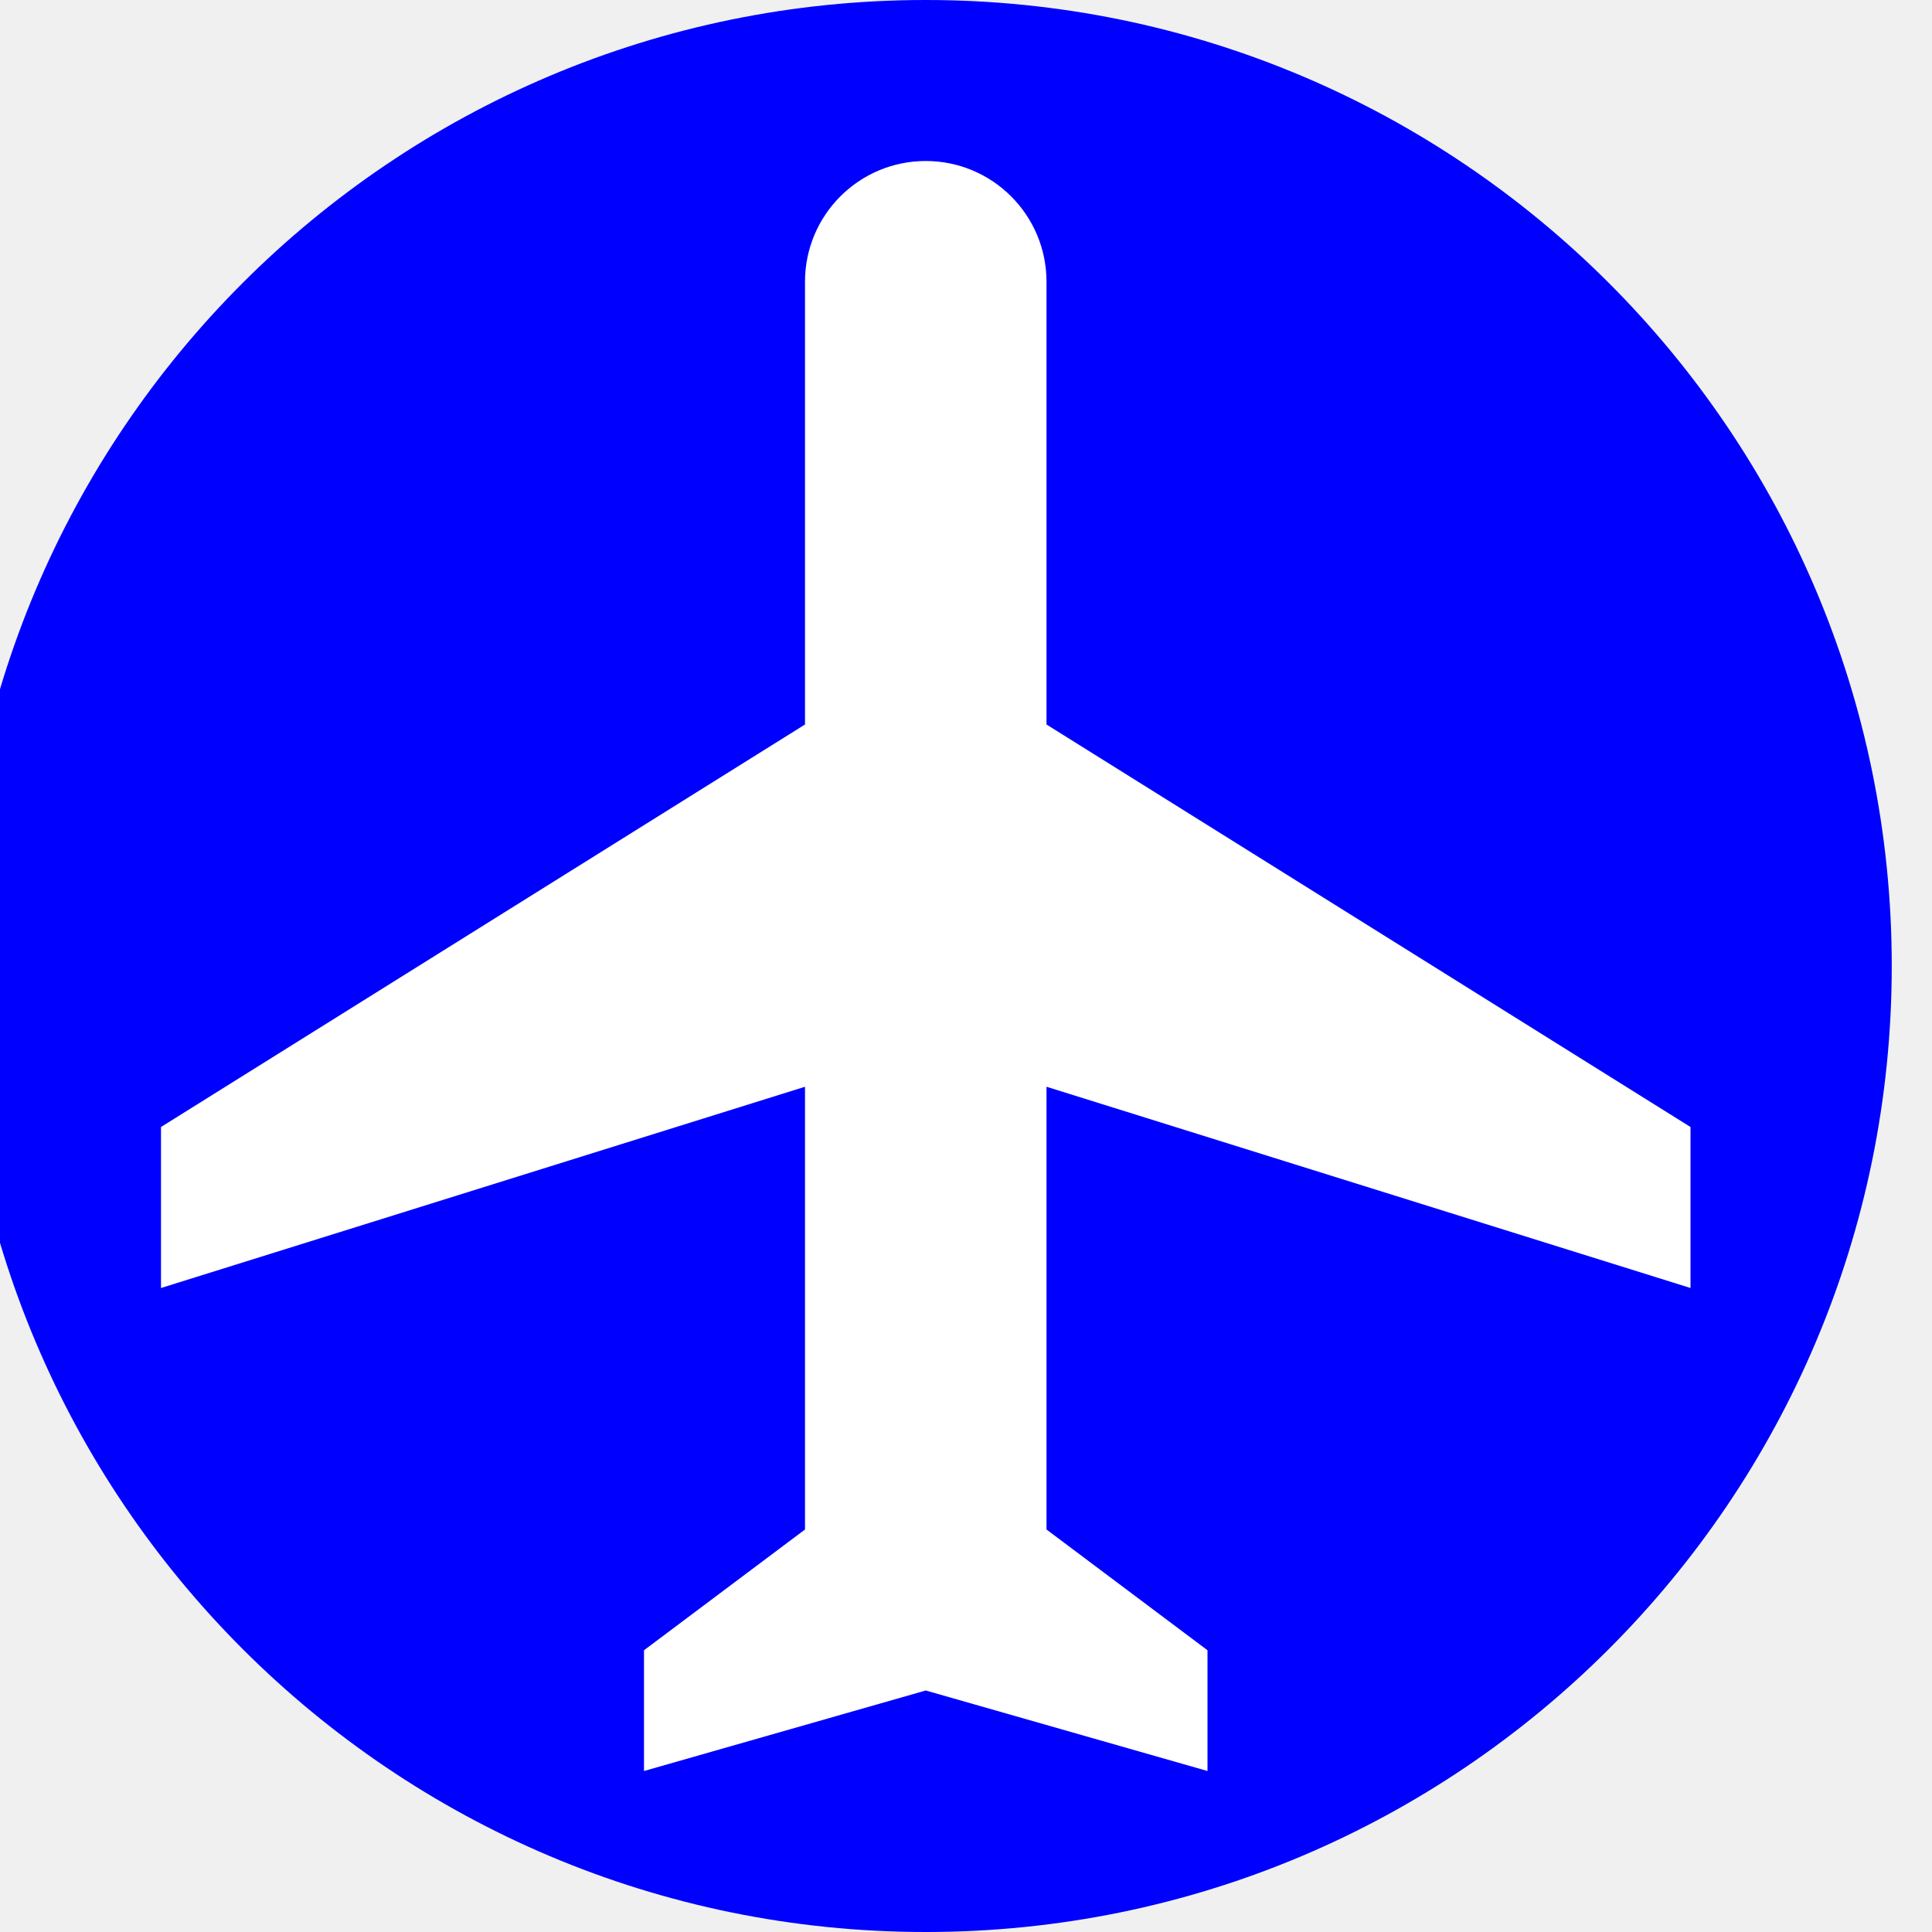
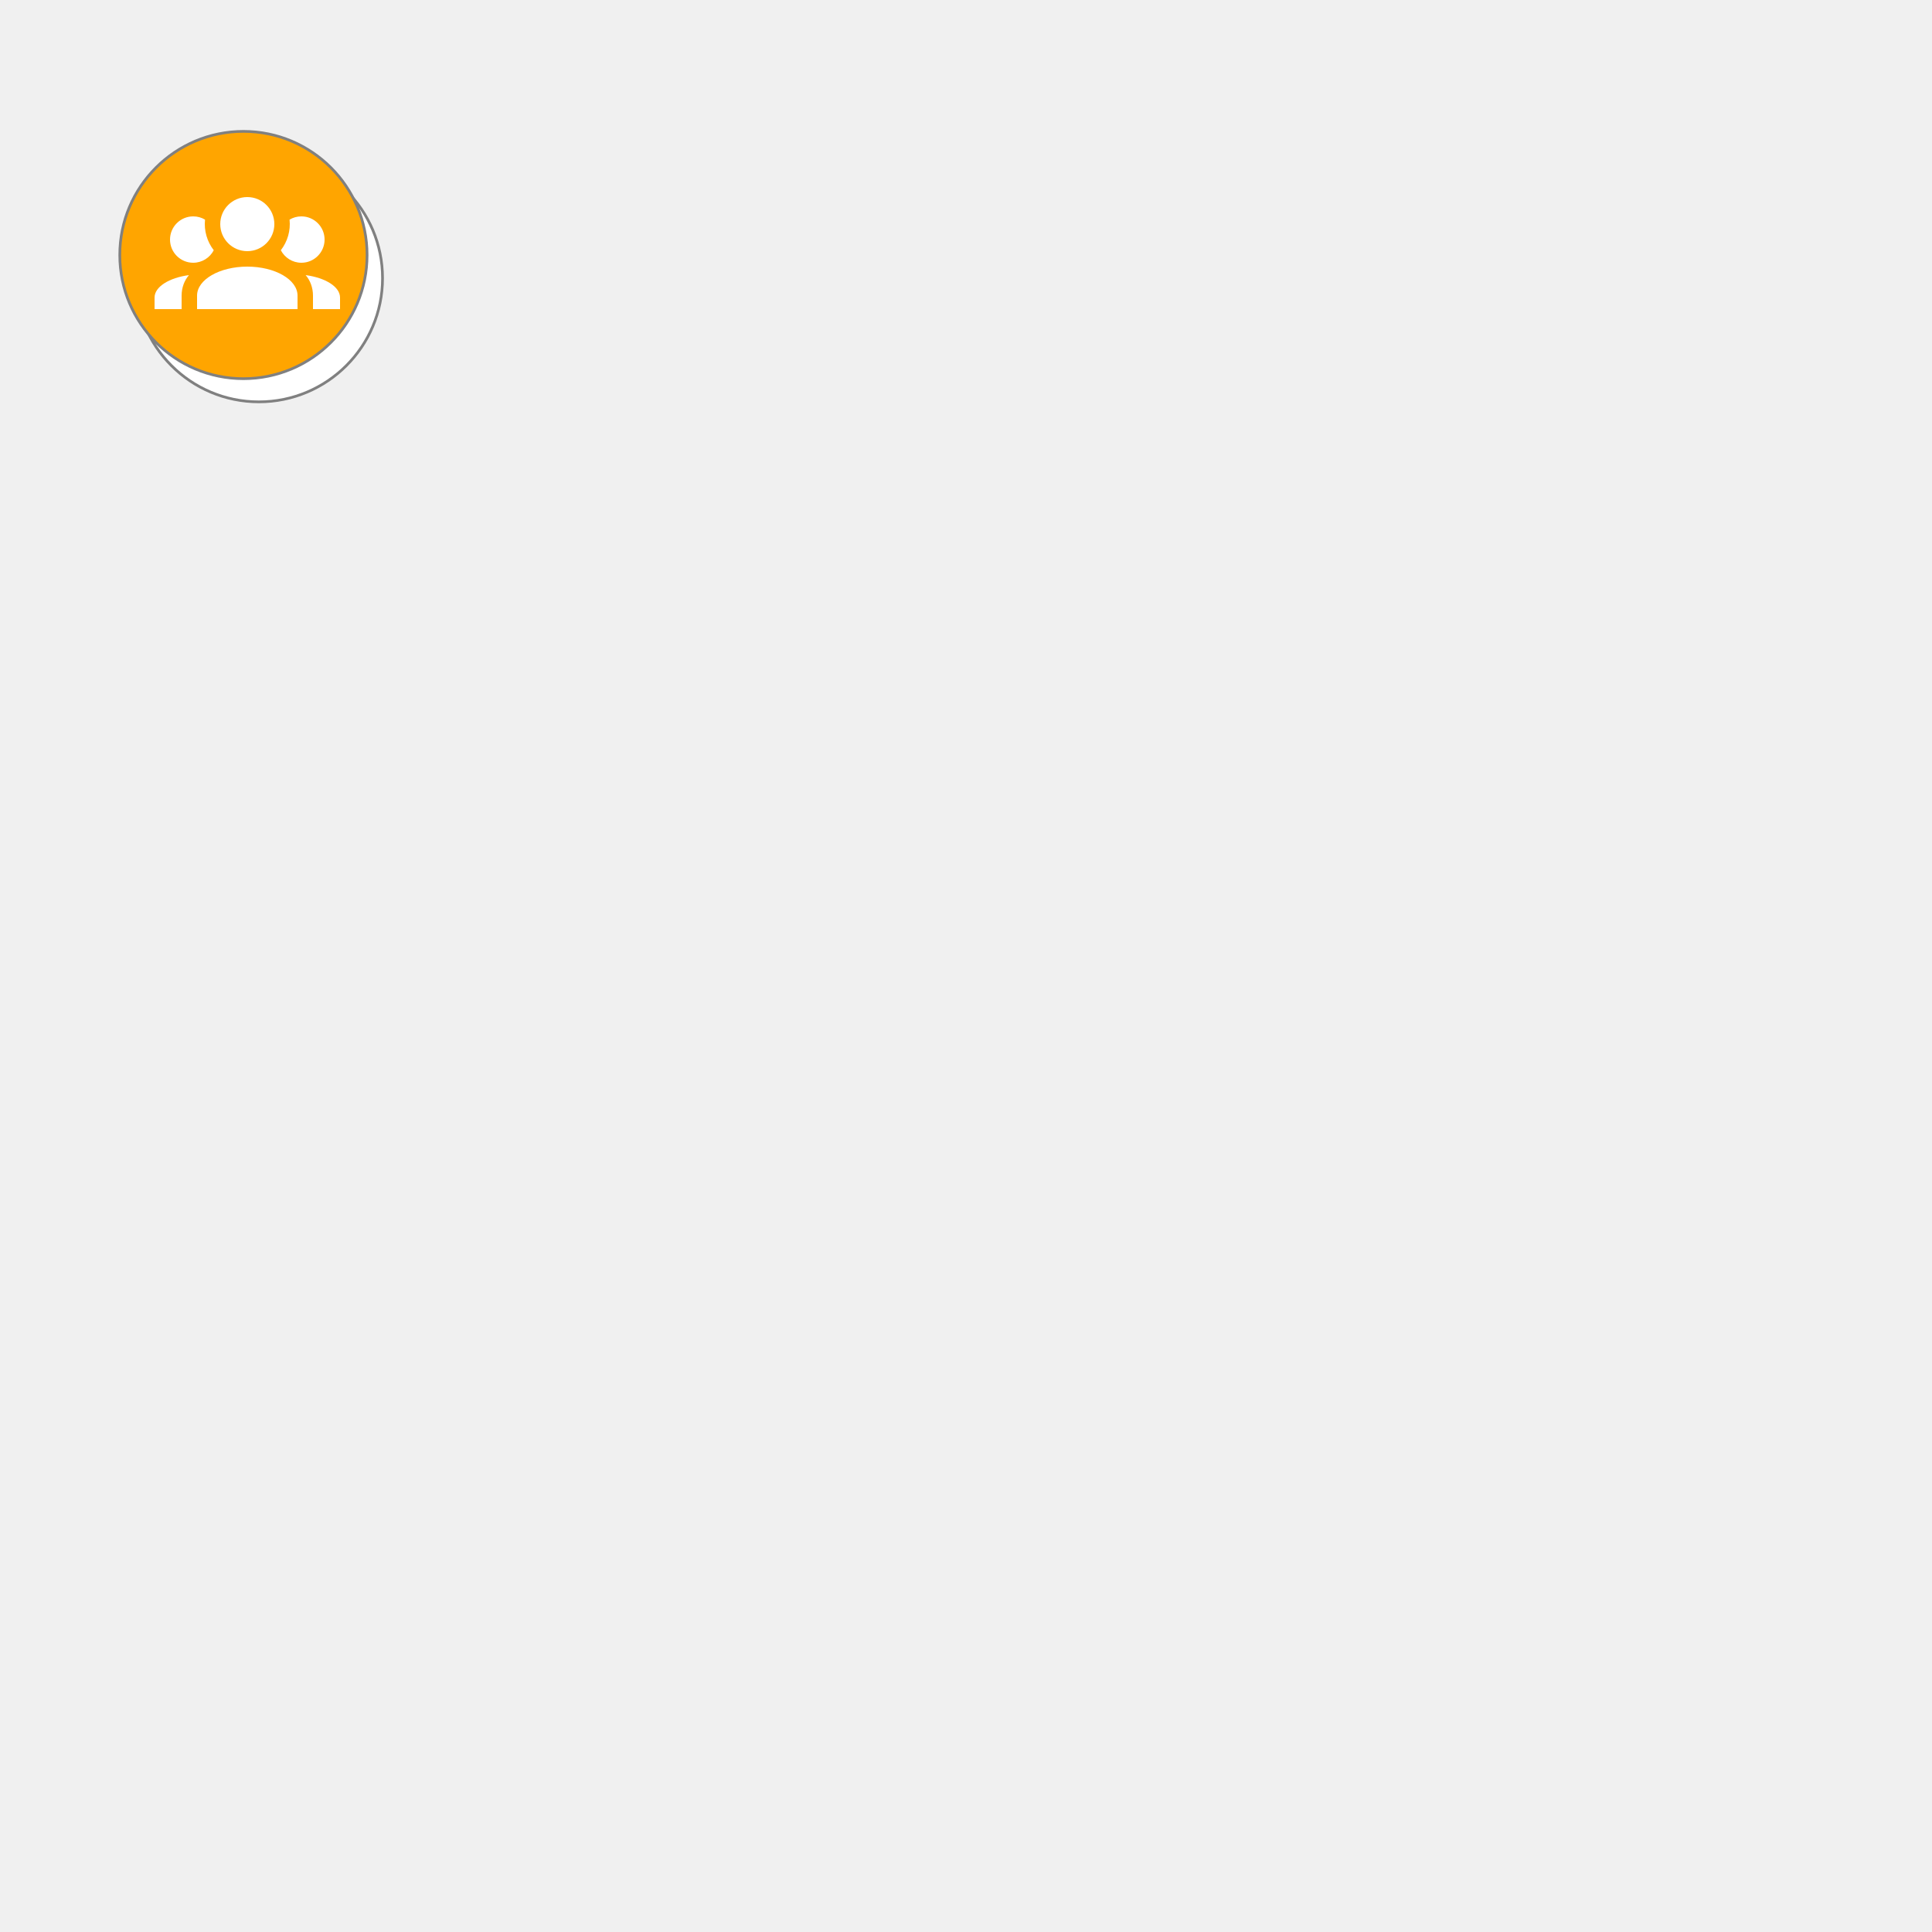
- <svg xmlns="http://www.w3.org/2000/svg" viewBox="0 0 24 24">
-   <circle cx="11.5" cy="12" fill="blue" r="12" />
-   <path d="M21,16 V14 L13,9 V3.5 A1.5,1.5,0,0,0,11.5,2 A1.5,1.5,0,0,0,10,3.5 V9 L2,14 V16 L10,13.5 V19 L8,20.5 V22 L11.5,21 L15,22 V20.5 L13,19 V13.5 L21,16 z" fill="white" />
+ <svg xmlns="http://www.w3.org/2000/svg" viewBox="-20 -20 250 250">
+   <circle cx="13.5" cy="16" fill="white" r="16" stroke="gray" stroke-width=".35" />
+   <circle cx="11.5" cy="13" fill="orange" r="16" stroke="gray" stroke-width=".35" />
+   <path d="M12,5.5 A3.5,3.5,0,0,1,15.5,9 A3.5,3.5,0,0,1,12,12.5 A3.5,3.5,0,0,1,8.5,9 A3.5,3.5,0,0,1,12,5.5 M5,8 C5.56,8,6.08,8.15,6.53,8.42 C6.38,9.85,6.8,11.27,7.66,12.38 C7.16,13.34,6.16,14,5,14 A3,3,0,0,1,2,11 A3,3,0,0,1,5,8 M19,8 A3,3,0,0,1,22,11 A3,3,0,0,1,19,14 C17.84,14,16.84,13.34,16.34,12.38 C17.2,11.27,17.62,9.85,17.47,8.42 C17.92,8.15,18.44,8,19,8 M5.5,18.25 C5.5,16.18,8.41,14.5,12,14.5 C15.59,14.5,18.5,16.18,18.5,18.25 V20 H5.5 V18.25 M0,20 V18.5 C0,17.11,1.89,15.94,4.45,15.6 C3.86,16.28,3.5,17.22,3.5,18.25 V20 H0 M24,20 H20.5 V18.25 C20.5,17.22,20.14,16.28,19.55,15.6 C22.11,15.94,24,17.11,24,18.5 V20 z" fill="white" />
</svg>
